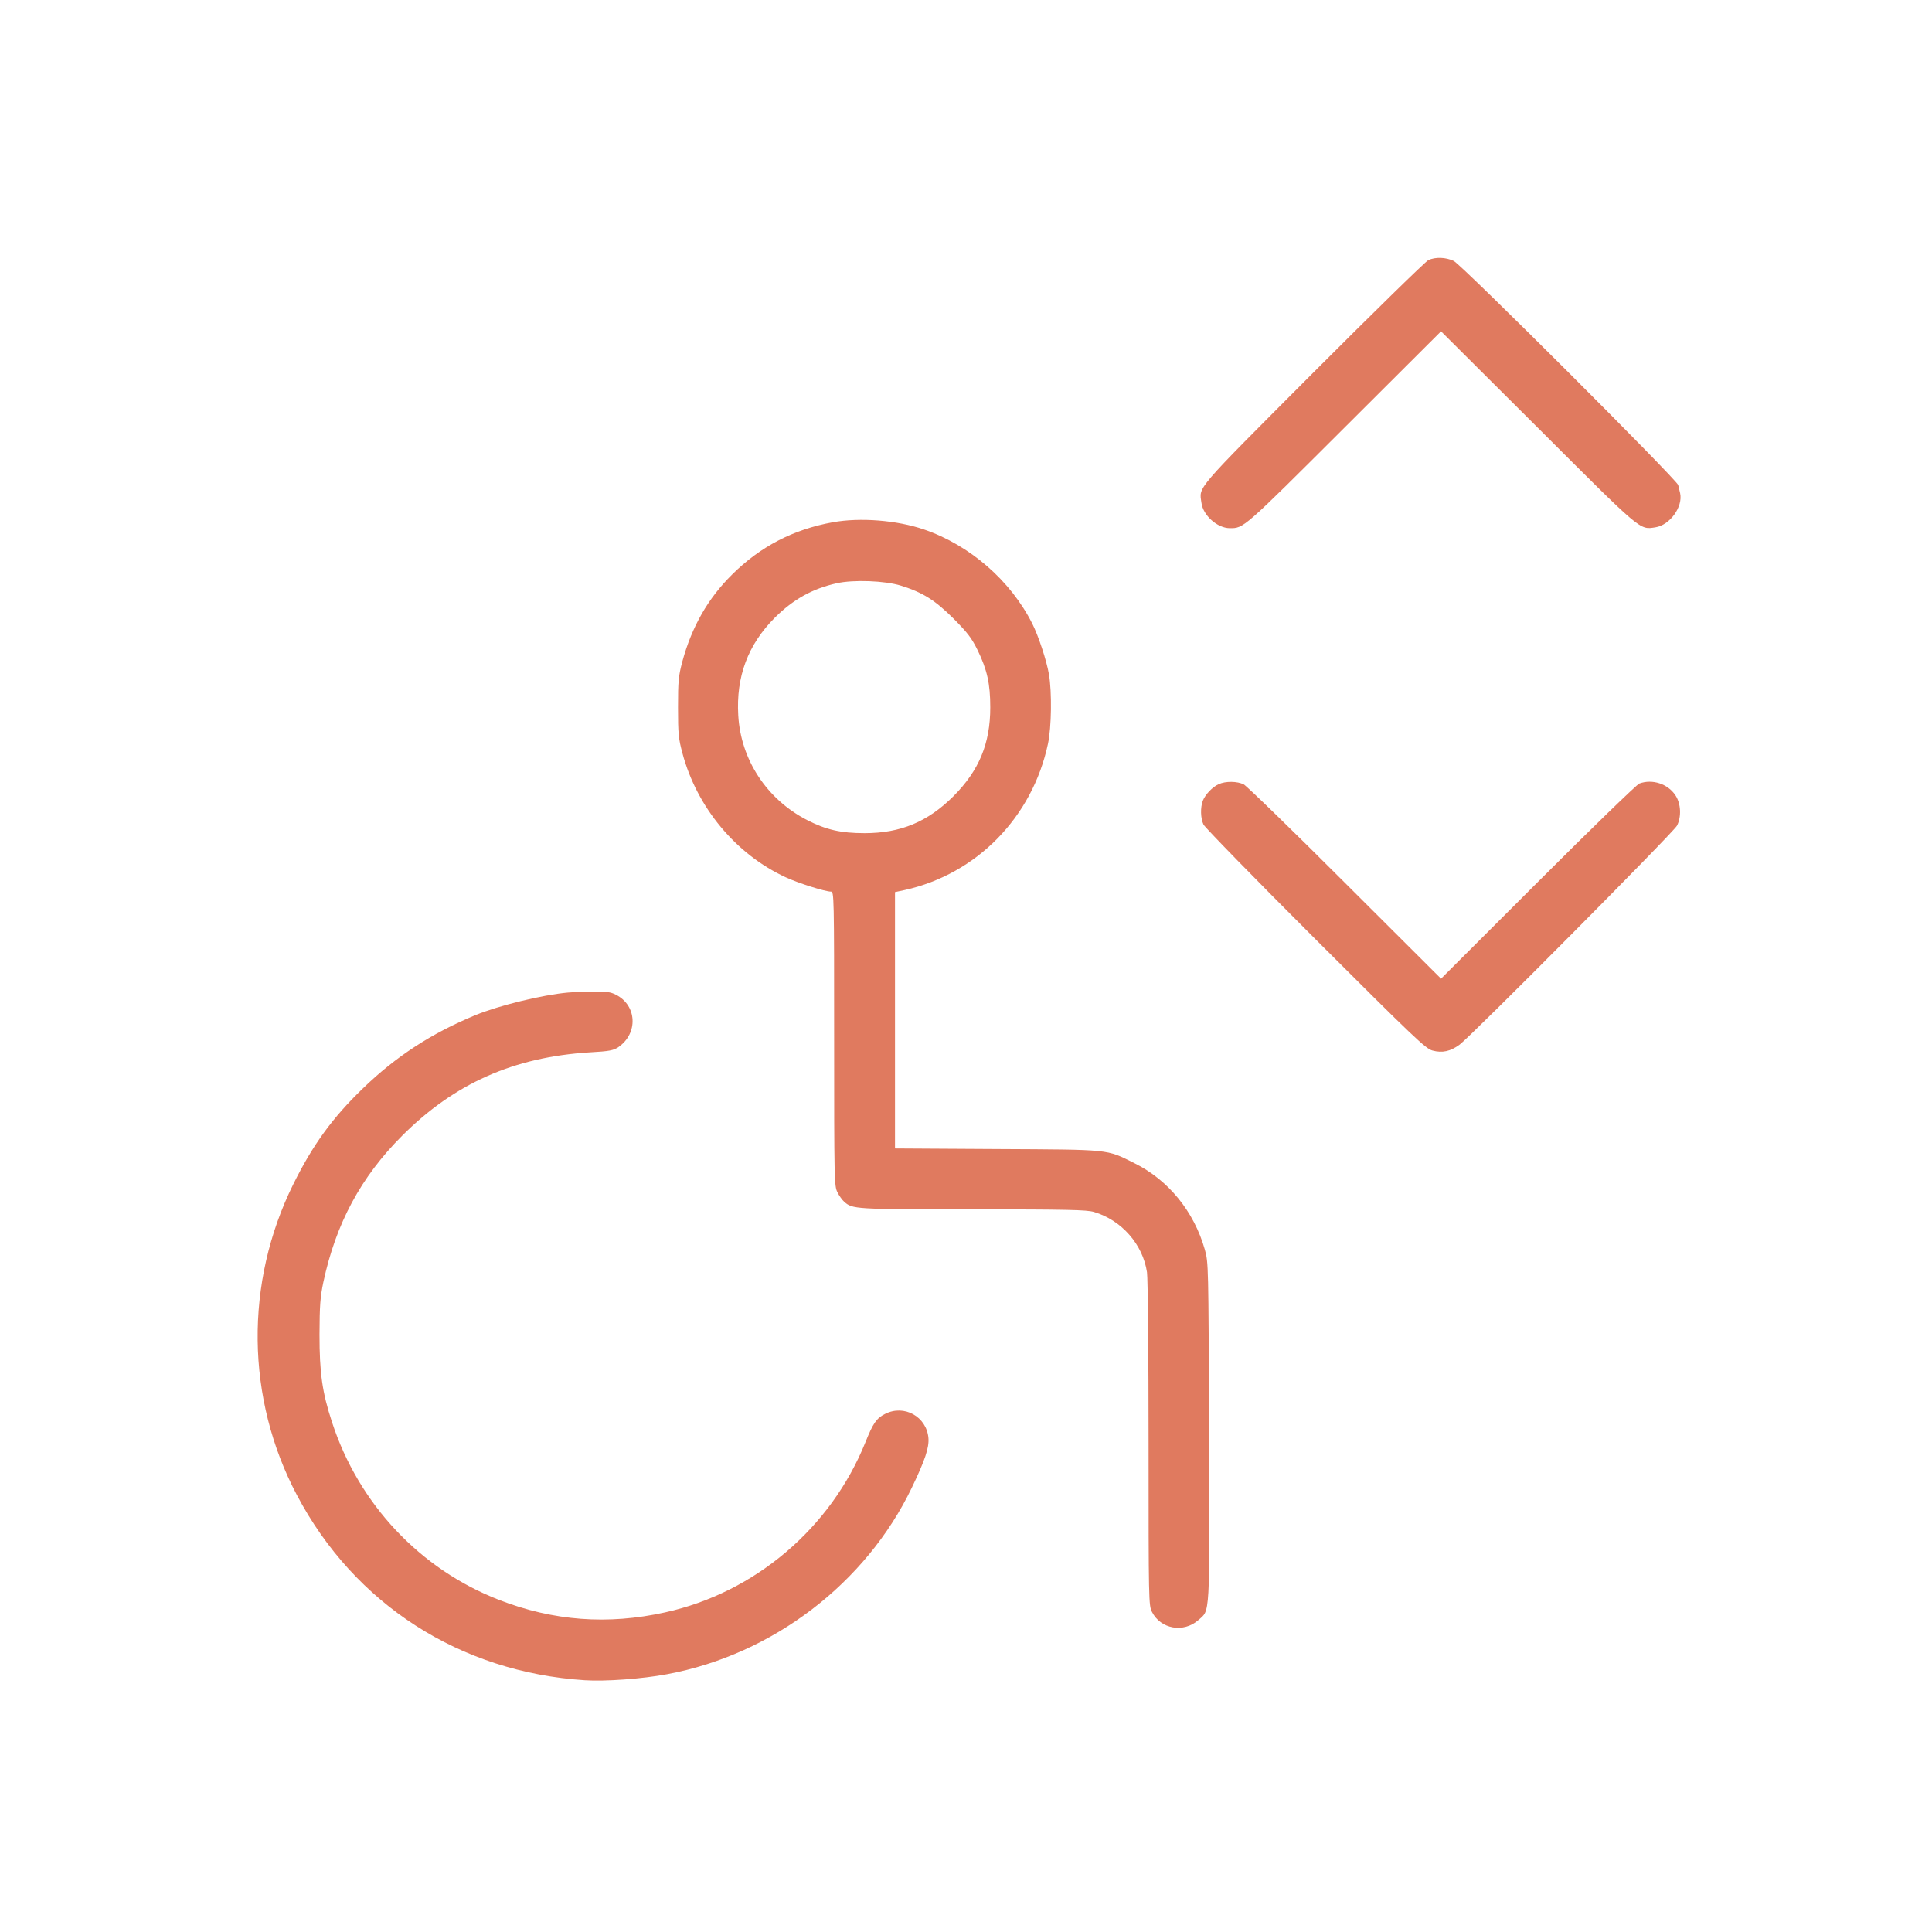
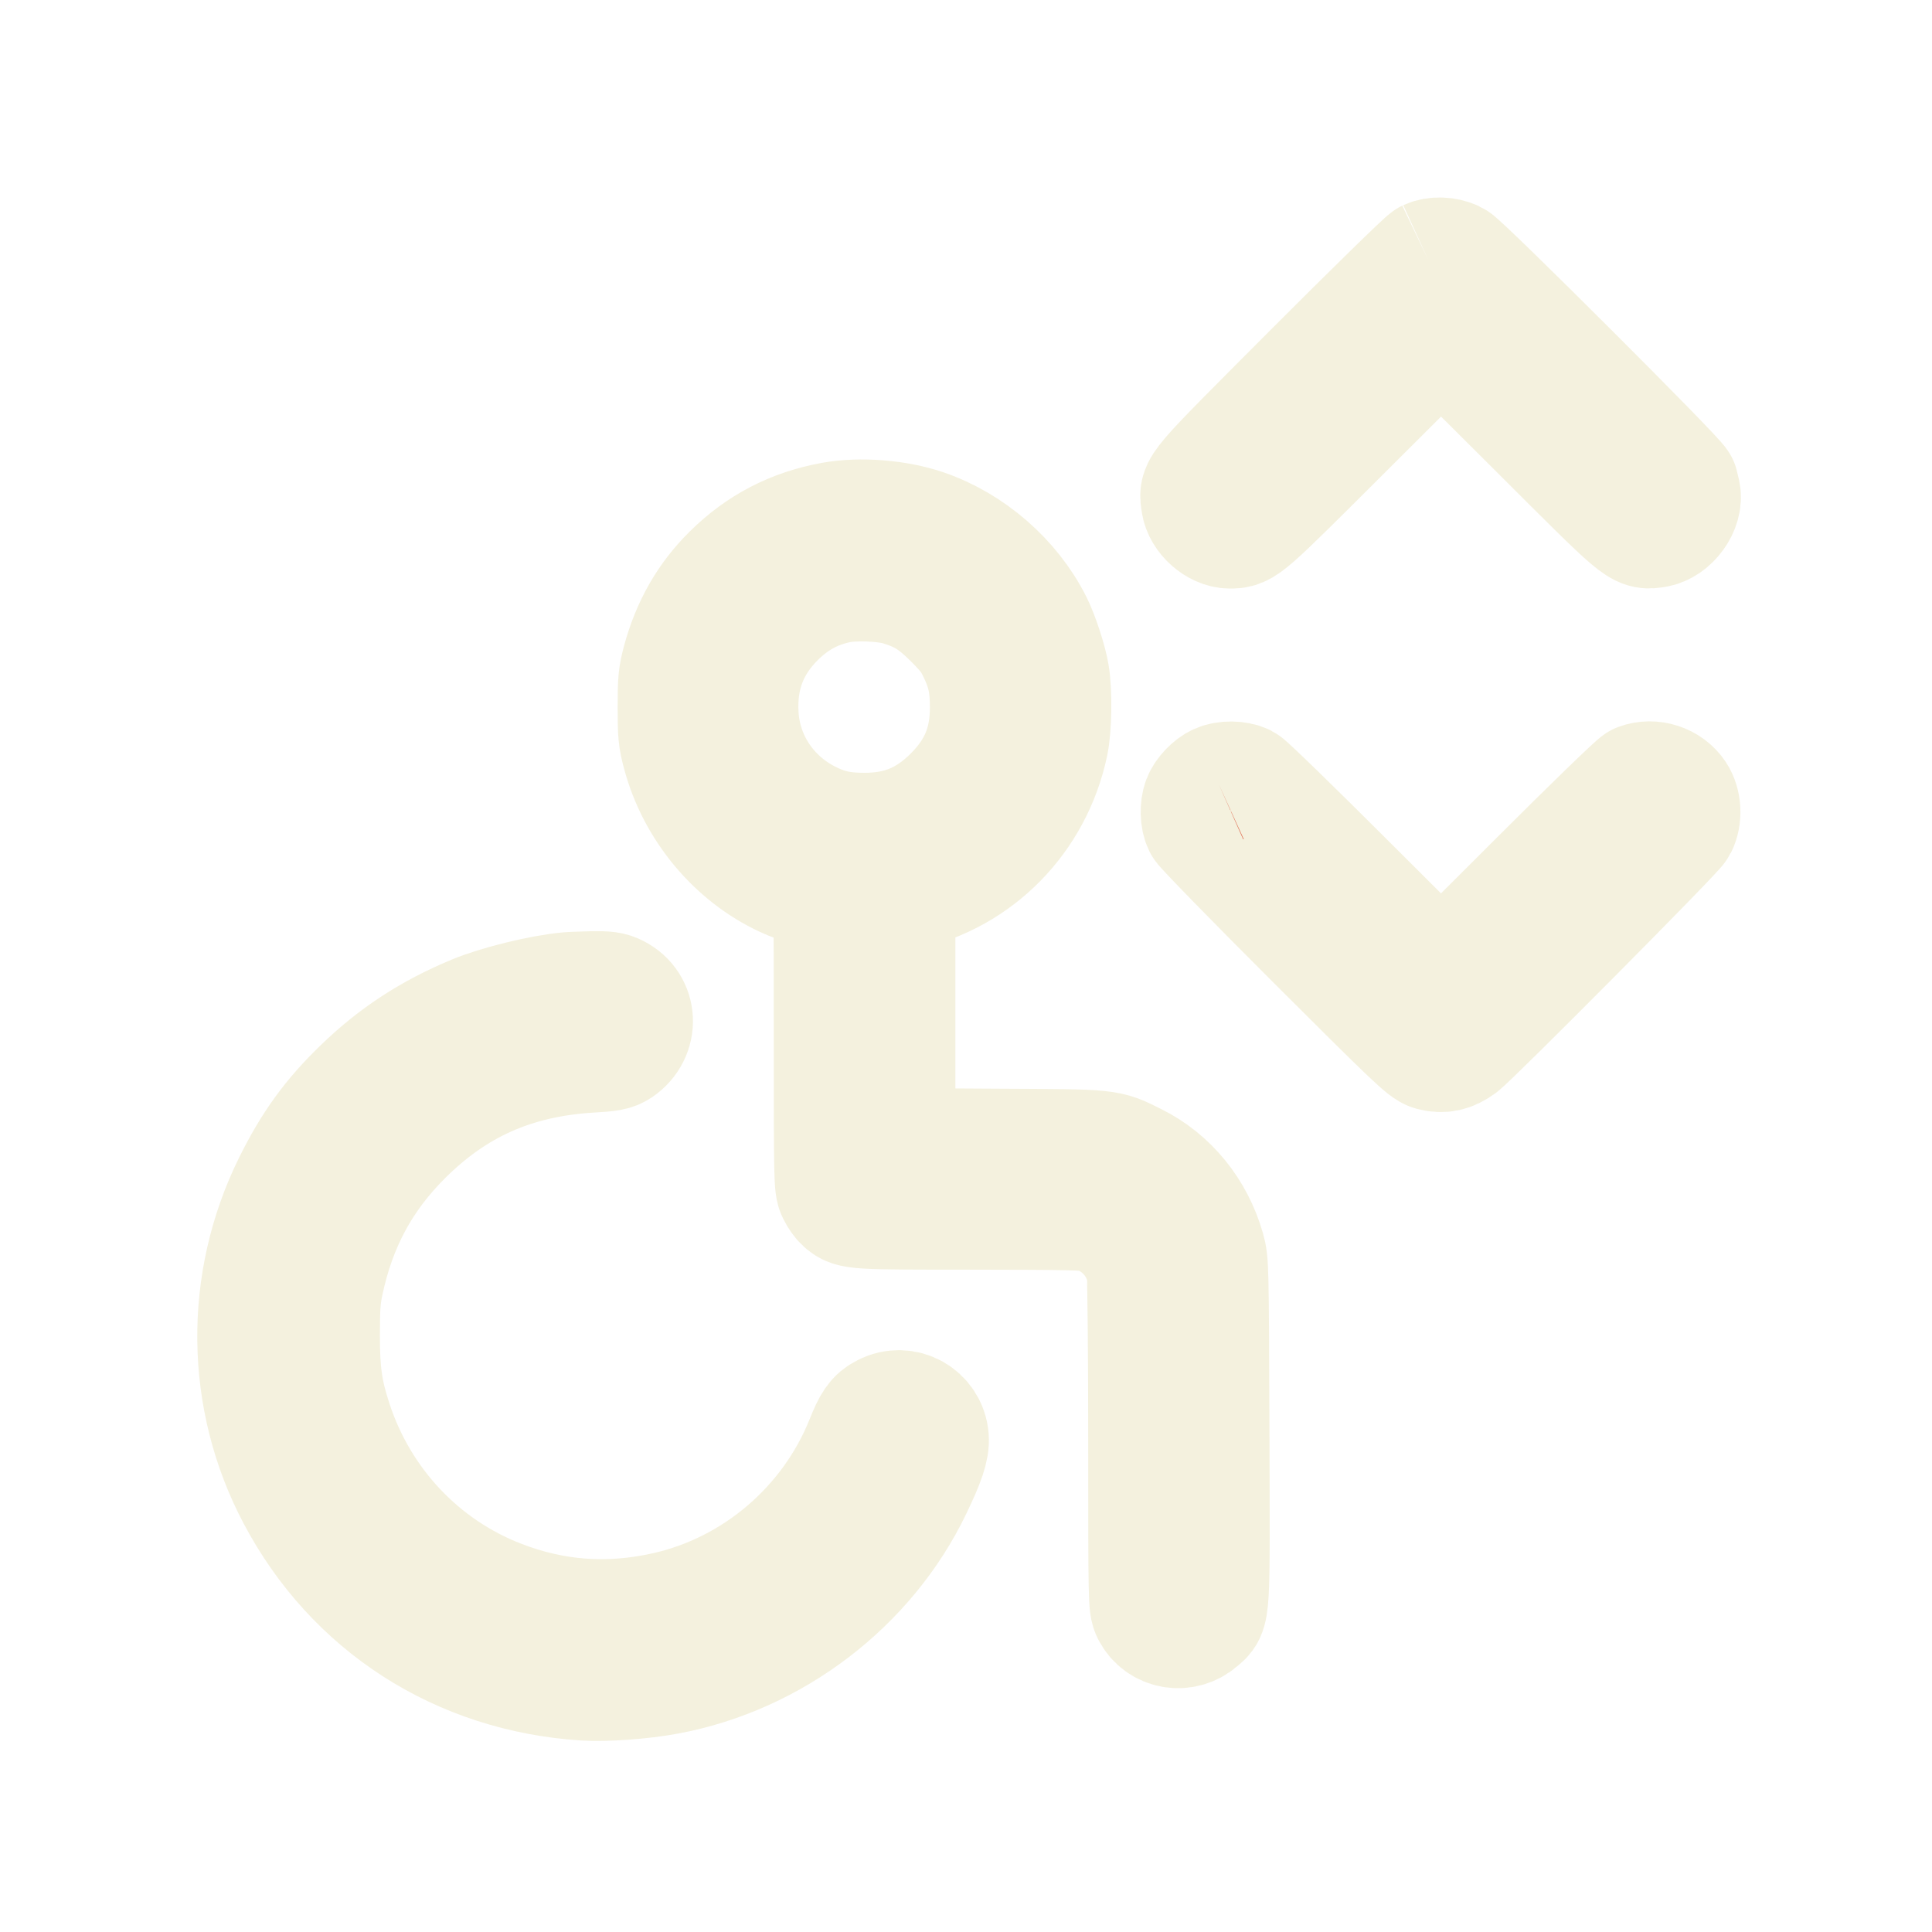
<svg xmlns="http://www.w3.org/2000/svg" viewBox="-1 -1 16 16" version="1.1" style="background-color: #3d405b; border-radius: 50%" id="lift-disability-icon">
-   <path d="M10.829 1.154C10.806 1.165 10.376 1.585 9.874 2.088C8.882 3.083 8.931 3.026 8.95 3.165C8.964 3.269 9.081 3.373 9.184 3.374C9.301 3.374 9.291 3.383 10.133 2.543L10.934 1.744 11.736 2.543C12.602 3.408 12.577 3.387 12.709 3.367C12.829 3.349 12.939 3.197 12.914 3.084C12.909 3.063 12.902 3.032 12.898 3.017C12.886 2.971 11.104 1.191 11.039 1.161C10.973 1.13 10.888 1.127 10.829 1.154M5.897 3.325C5.57 3.384 5.297 3.526 5.064 3.757C4.863 3.955 4.729 4.191 4.651 4.478C4.619 4.599 4.615 4.638 4.615 4.858C4.615 5.078 4.619 5.117 4.652 5.239C4.772 5.688 5.095 6.075 5.506 6.265C5.611 6.314 5.833 6.384 5.882 6.384C5.907 6.384 5.908 6.417 5.908 7.603C5.908 8.771 5.909 8.823 5.935 8.873C5.949 8.902 5.974 8.937 5.99 8.951C6.059 9.014 6.074 9.015 7.057 9.015C7.844 9.016 8 9.019 8.06 9.037C8.289 9.105 8.465 9.306 8.499 9.537C8.506 9.585 8.512 10.225 8.512 10.959C8.512 12.27 8.513 12.294 8.54 12.349C8.613 12.492 8.801 12.525 8.924 12.417C9.022 12.331 9.018 12.413 9.013 10.857C9.008 9.469 9.008 9.456 8.978 9.349C8.888 9.032 8.676 8.772 8.393 8.632C8.16 8.516 8.205 8.521 7.256 8.516L6.412 8.511 6.412 7.45L6.412 6.388 6.492 6.371C7.088 6.239 7.55 5.768 7.679 5.159C7.708 5.025 7.712 4.729 7.687 4.585C7.668 4.472 7.6 4.266 7.549 4.165C7.369 3.807 7.03 3.513 6.65 3.384C6.427 3.308 6.123 3.284 5.897 3.325M5.93 3.83C5.728 3.875 5.569 3.964 5.417 4.115C5.194 4.339 5.095 4.603 5.114 4.925C5.135 5.292 5.35 5.619 5.683 5.791C5.841 5.872 5.964 5.9 6.16 5.9C6.459 5.9 6.683 5.806 6.896 5.594C7.108 5.381 7.201 5.158 7.201 4.858C7.201 4.662 7.175 4.546 7.095 4.382C7.046 4.283 7.013 4.24 6.896 4.122C6.743 3.97 6.643 3.907 6.461 3.85C6.33 3.809 6.069 3.799 5.93 3.83M9.093 5.494C9.041 5.517 8.981 5.58 8.961 5.632C8.94 5.688 8.942 5.777 8.967 5.829C8.979 5.853 9.396 6.281 9.895 6.779C10.715 7.598 10.807 7.685 10.863 7.7C10.945 7.722 11.012 7.707 11.088 7.651C11.187 7.577 12.86 5.893 12.888 5.838C12.926 5.764 12.921 5.655 12.875 5.586C12.812 5.491 12.683 5.449 12.576 5.489C12.555 5.497 12.179 5.861 11.736 6.304L10.934 7.105 10.139 6.312C9.703 5.876 9.325 5.509 9.3 5.496C9.246 5.469 9.15 5.468 9.093 5.494M3.703 7.22C3.491 7.239 3.131 7.327 2.937 7.407C2.574 7.557 2.278 7.749 2.004 8.015C1.752 8.258 1.59 8.482 1.429 8.807C1.025 9.623 1.036 10.582 1.459 11.382C1.936 12.286 2.809 12.848 3.843 12.915C4.011 12.926 4.319 12.904 4.525 12.865C5.399 12.702 6.171 12.113 6.552 11.319C6.661 11.092 6.695 10.989 6.689 10.91C6.674 10.732 6.488 10.628 6.329 10.71C6.259 10.745 6.23 10.787 6.168 10.942C5.882 11.654 5.253 12.189 4.508 12.353C4.033 12.458 3.582 12.424 3.134 12.25C2.479 11.996 1.971 11.456 1.75 10.779C1.668 10.53 1.646 10.369 1.646 10.052C1.647 9.81 1.652 9.742 1.678 9.618C1.782 9.132 1.989 8.747 2.33 8.406C2.764 7.972 3.254 7.754 3.885 7.715C4.047 7.706 4.08 7.699 4.121 7.672C4.286 7.558 4.276 7.327 4.101 7.238C4.057 7.215 4.022 7.21 3.903 7.212C3.824 7.214 3.734 7.217 3.703 7.22" stroke="none" fill="#e07a5f" fill-rule="evenodd" />
+   <path d="M10.829 1.154C10.806 1.165 10.376 1.585 9.874 2.088C8.882 3.083 8.931 3.026 8.95 3.165C8.964 3.269 9.081 3.373 9.184 3.374C9.301 3.374 9.291 3.383 10.133 2.543L10.934 1.744 11.736 2.543C12.602 3.408 12.577 3.387 12.709 3.367C12.829 3.349 12.939 3.197 12.914 3.084C12.909 3.063 12.902 3.032 12.898 3.017C12.886 2.971 11.104 1.191 11.039 1.161C10.973 1.13 10.888 1.127 10.829 1.154M5.897 3.325C5.57 3.384 5.297 3.526 5.064 3.757C4.863 3.955 4.729 4.191 4.651 4.478C4.619 4.599 4.615 4.638 4.615 4.858C4.615 5.078 4.619 5.117 4.652 5.239C4.772 5.688 5.095 6.075 5.506 6.265C5.611 6.314 5.833 6.384 5.882 6.384C5.907 6.384 5.908 6.417 5.908 7.603C5.908 8.771 5.909 8.823 5.935 8.873C5.949 8.902 5.974 8.937 5.99 8.951C6.059 9.014 6.074 9.015 7.057 9.015C7.844 9.016 8 9.019 8.06 9.037C8.289 9.105 8.465 9.306 8.499 9.537C8.506 9.585 8.512 10.225 8.512 10.959C8.512 12.27 8.513 12.294 8.54 12.349C8.613 12.492 8.801 12.525 8.924 12.417C9.022 12.331 9.018 12.413 9.013 10.857C9.008 9.469 9.008 9.456 8.978 9.349C8.888 9.032 8.676 8.772 8.393 8.632C8.16 8.516 8.205 8.521 7.256 8.516L6.412 8.511 6.412 7.45L6.412 6.388 6.492 6.371C7.088 6.239 7.55 5.768 7.679 5.159C7.708 5.025 7.712 4.729 7.687 4.585C7.668 4.472 7.6 4.266 7.549 4.165C7.369 3.807 7.03 3.513 6.65 3.384C6.427 3.308 6.123 3.284 5.897 3.325M5.93 3.83C5.728 3.875 5.569 3.964 5.417 4.115C5.194 4.339 5.095 4.603 5.114 4.925C5.135 5.292 5.35 5.619 5.683 5.791C5.841 5.872 5.964 5.9 6.16 5.9C6.459 5.9 6.683 5.806 6.896 5.594C7.108 5.381 7.201 5.158 7.201 4.858C7.201 4.662 7.175 4.546 7.095 4.382C7.046 4.283 7.013 4.24 6.896 4.122C6.743 3.97 6.643 3.907 6.461 3.85C6.33 3.809 6.069 3.799 5.93 3.83M9.093 5.494C9.041 5.517 8.981 5.58 8.961 5.632C8.94 5.688 8.942 5.777 8.967 5.829C8.979 5.853 9.396 6.281 9.895 6.779C10.715 7.598 10.807 7.685 10.863 7.7C10.945 7.722 11.012 7.707 11.088 7.651C11.187 7.577 12.86 5.893 12.888 5.838C12.926 5.764 12.921 5.655 12.875 5.586C12.812 5.491 12.683 5.449 12.576 5.489C12.555 5.497 12.179 5.861 11.736 6.304L10.934 7.105 10.139 6.312C9.703 5.876 9.325 5.509 9.3 5.496C9.246 5.469 9.15 5.468 9.093 5.494M3.703 7.22C3.491 7.239 3.131 7.327 2.937 7.407C2.574 7.557 2.278 7.749 2.004 8.015C1.752 8.258 1.59 8.482 1.429 8.807C1.025 9.623 1.036 10.582 1.459 11.382C1.936 12.286 2.809 12.848 3.843 12.915C4.011 12.926 4.319 12.904 4.525 12.865C5.399 12.702 6.171 12.113 6.552 11.319C6.661 11.092 6.695 10.989 6.689 10.91C6.674 10.732 6.488 10.628 6.329 10.71C6.259 10.745 6.23 10.787 6.168 10.942C5.882 11.654 5.253 12.189 4.508 12.353C4.033 12.458 3.582 12.424 3.134 12.25C2.479 11.996 1.971 11.456 1.75 10.779C1.668 10.53 1.646 10.369 1.646 10.052C1.647 9.81 1.652 9.742 1.678 9.618C1.782 9.132 1.989 8.747 2.33 8.406C2.764 7.972 3.254 7.754 3.885 7.715C4.047 7.706 4.08 7.699 4.121 7.672C4.286 7.558 4.276 7.327 4.101 7.238C4.057 7.215 4.022 7.21 3.903 7.212C3.824 7.214 3.734 7.217 3.703 7.22" stroke="#f4f1de" stroke-width="1" fill="#e07a5f" fill-rule="evenodd" />
</svg>
